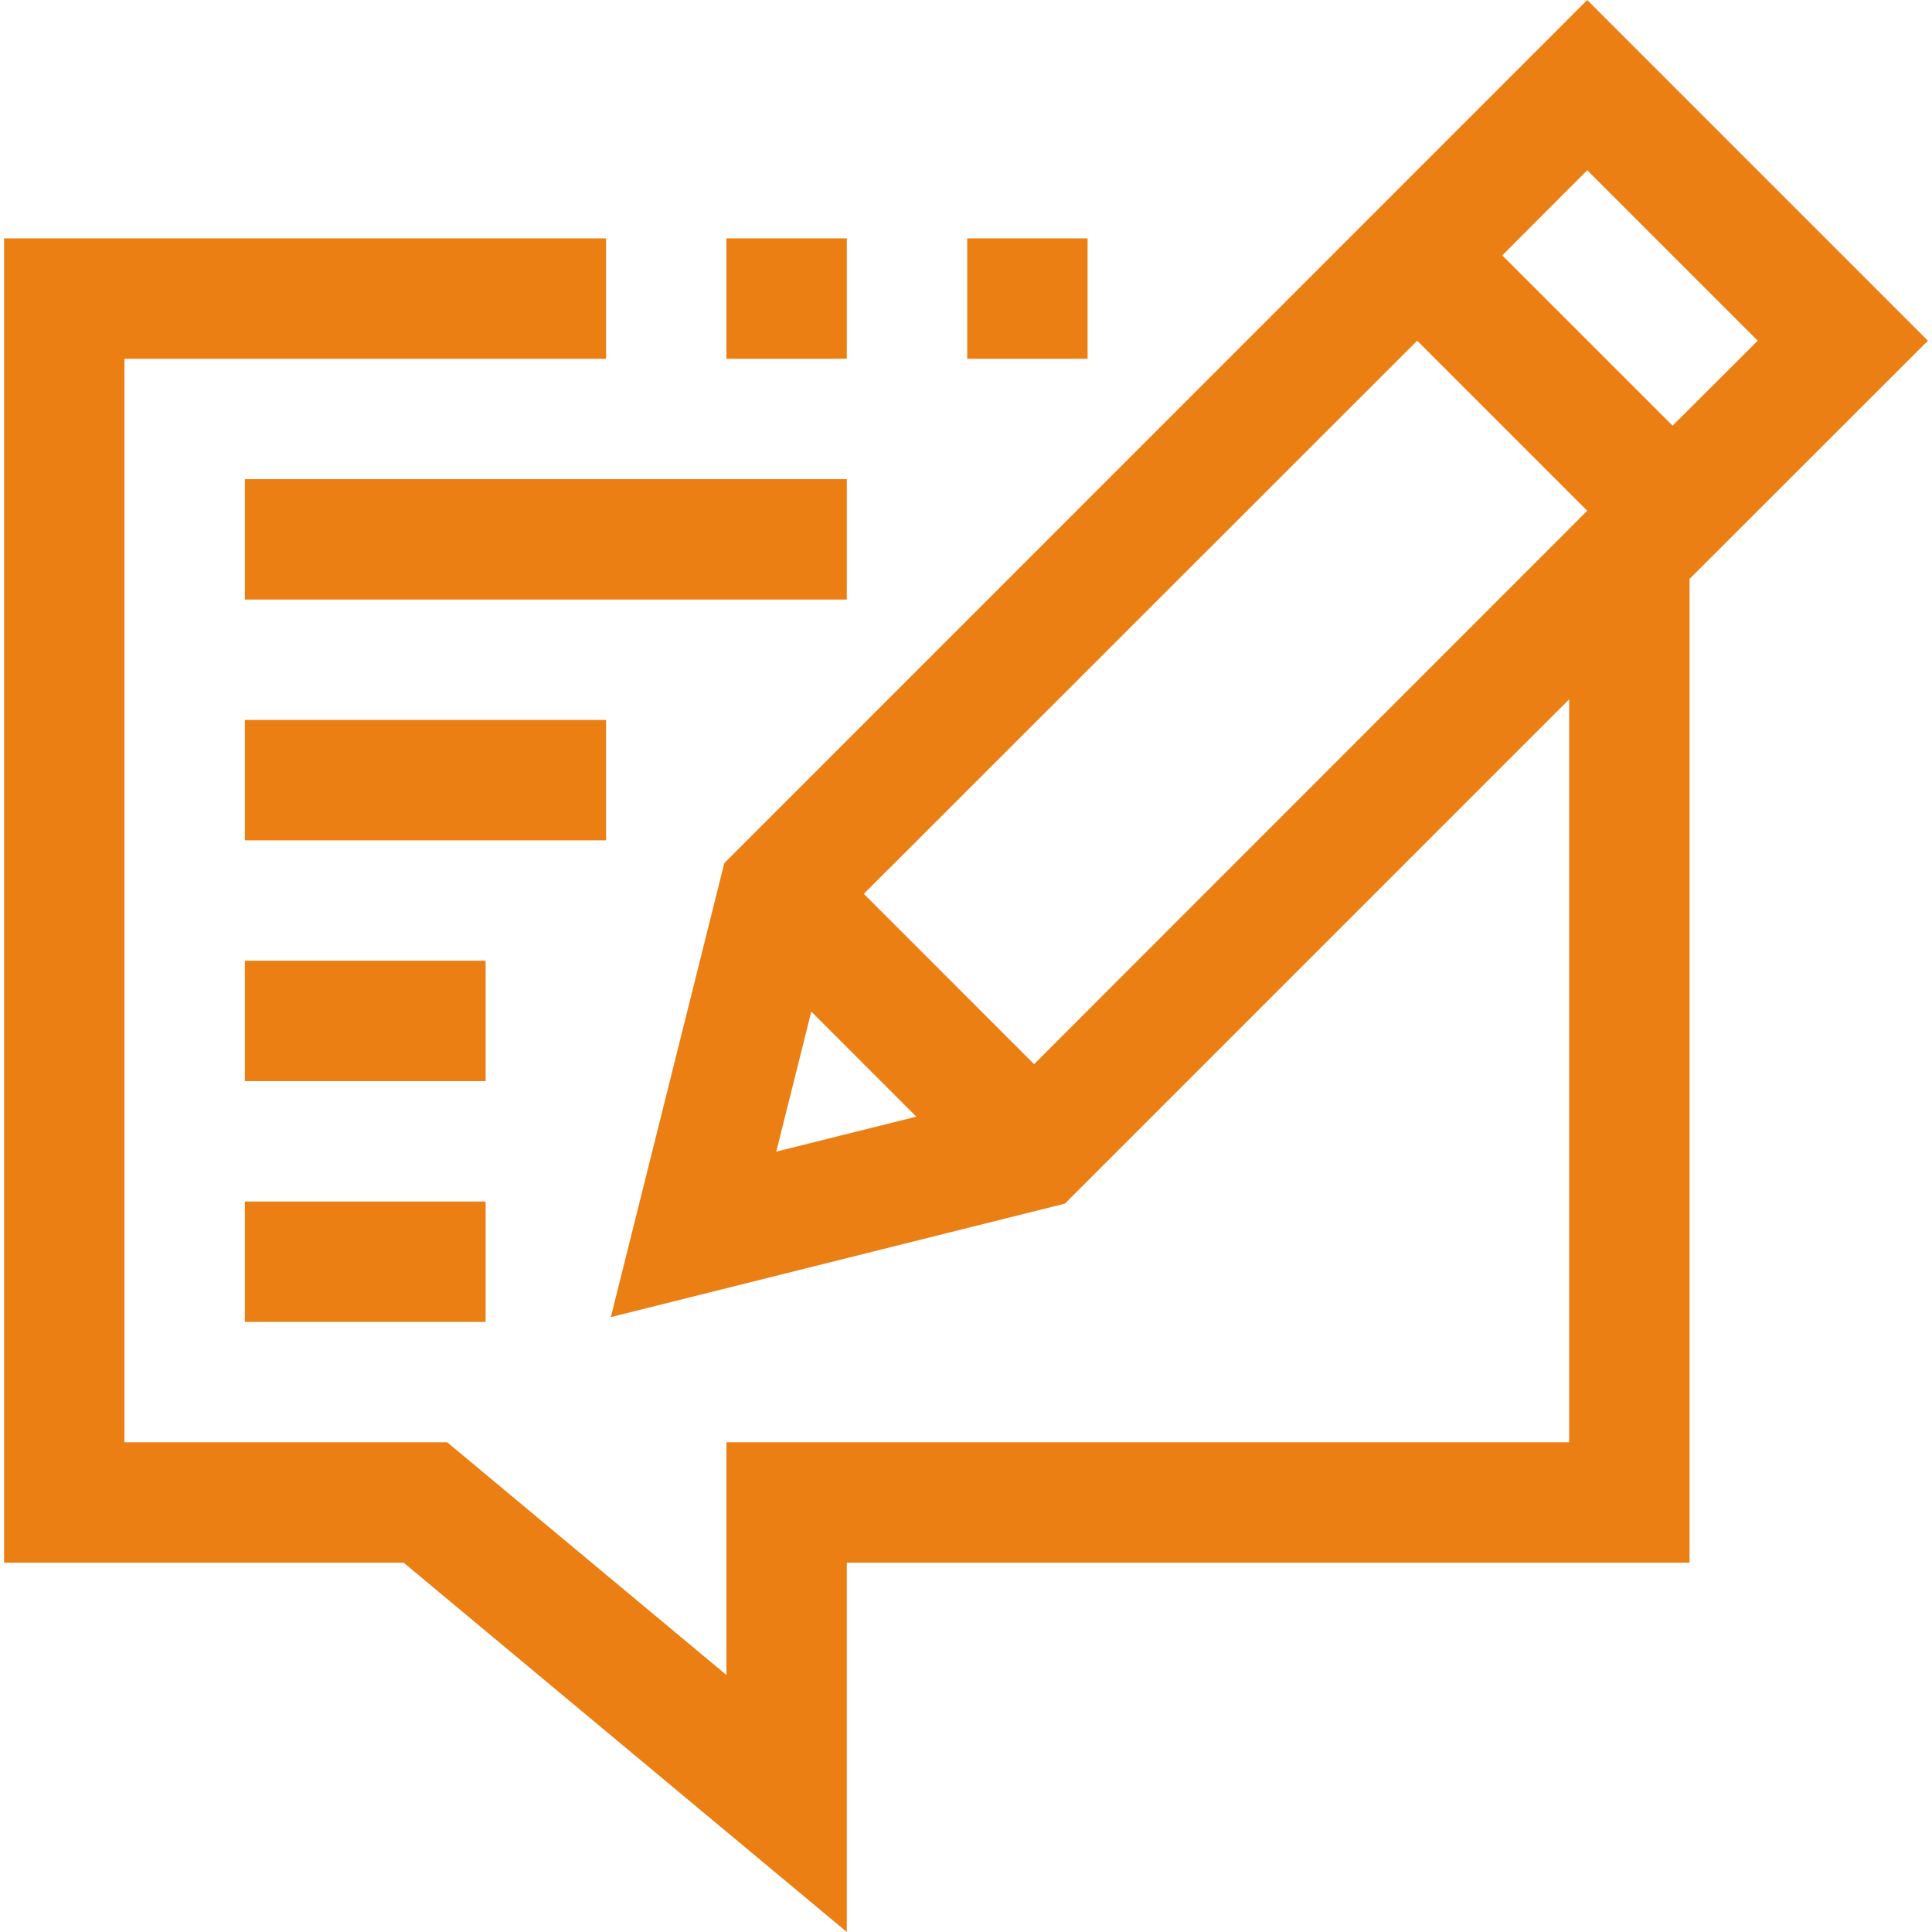
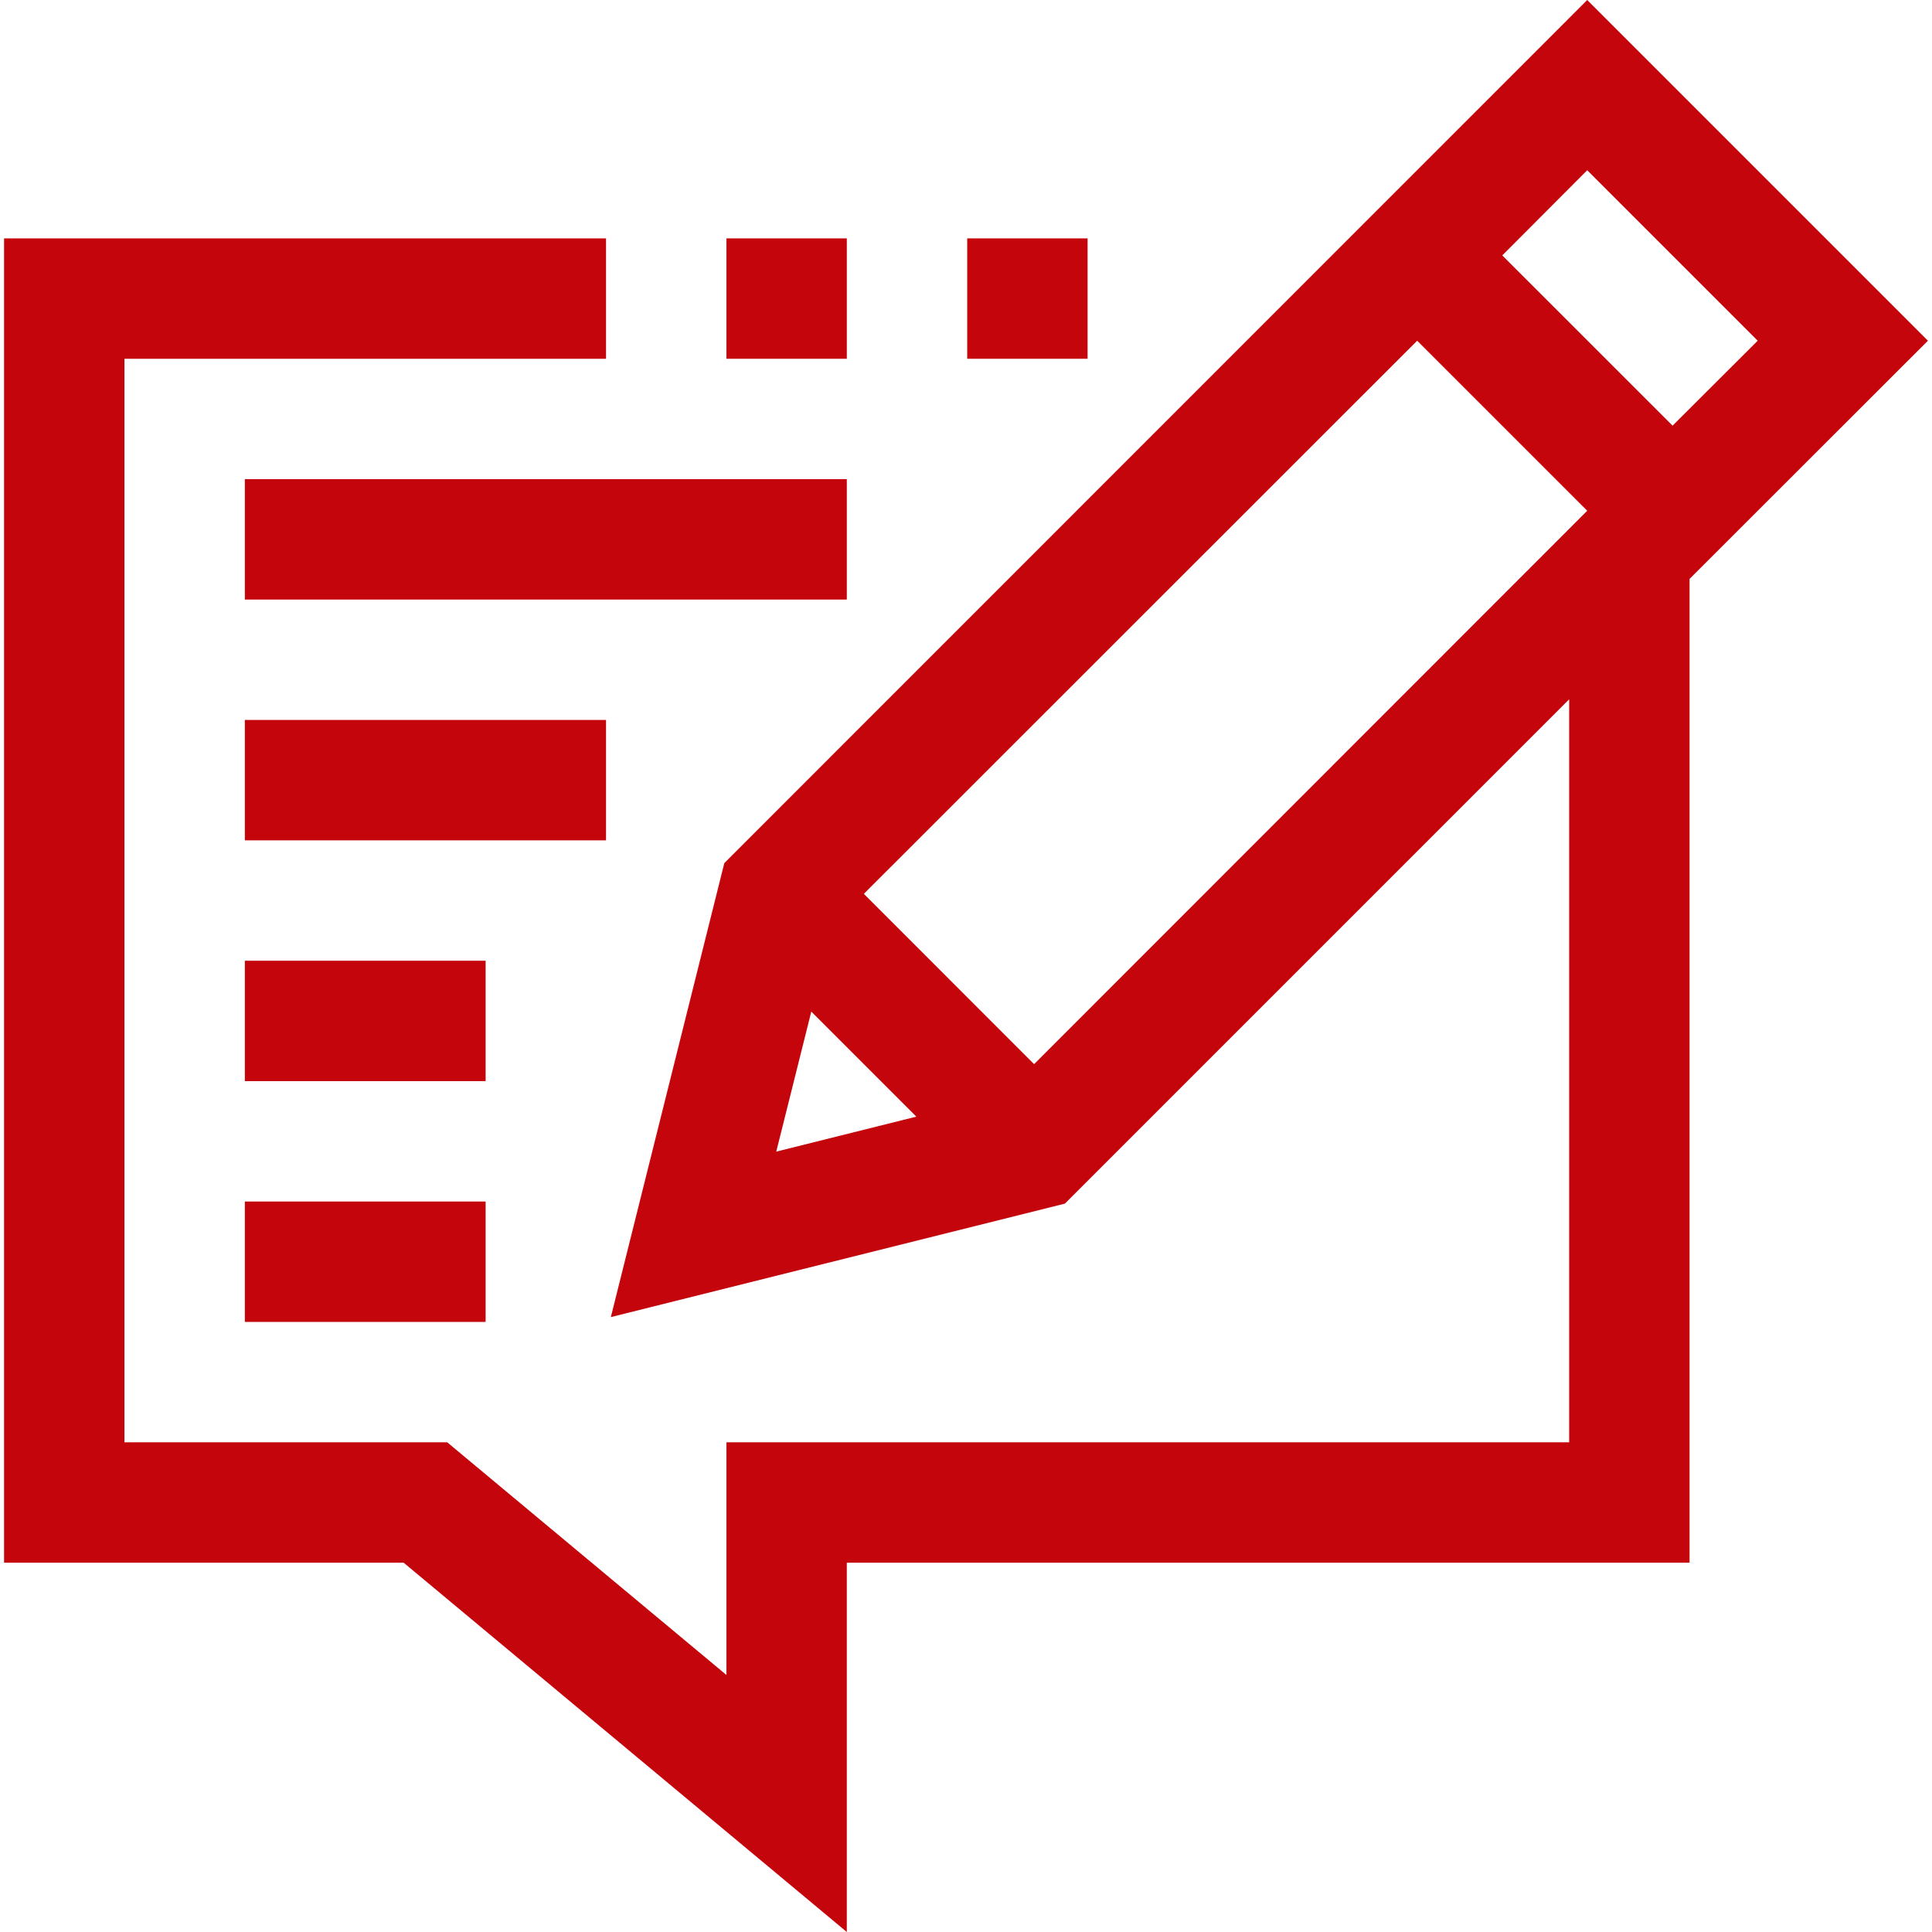
<svg xmlns="http://www.w3.org/2000/svg" version="1.1" id="Capa_1" x="0px" y="0px" viewBox="0 0 513.52 513.52" style="enable-background:new 0 0 513.52 513.52;" xml:space="preserve" width="512px" height="512px">
  <g>
    <g>
      <g>
-         <path d="M421.88,0L192.52,229.408L162.36,350.08l120.688-30.16L417.08,185.872V383.36h-224v61.84l-74.208-61.84H33.08v-288h128     v-32h-160v352h106.208l117.792,98.16v-98.16h224V153.872l63.36-63.312L421.88,0z M206.328,306.096l9.312-37.216l27.92,27.92     L206.328,306.096z M274.856,282.848l-45.248-45.264L376.68,90.56l45.2,45.2L274.856,282.848z M444.568,113.136l-45.264-45.248     l22.576-22.64l45.312,45.312L444.568,113.136z" fill="#eb7f13" />
-         <rect x="65.08" y="127.36" width="160" height="32" fill="#eb7f13" />
-         <rect x="65.08" y="191.36" width="96" height="32" fill="#eb7f13" />
-         <rect x="65.08" y="255.36" width="64" height="32" fill="#eb7f13" />
-         <rect x="65.08" y="319.36" width="64" height="32" fill="#eb7f13" />
-         <rect x="257.08" y="63.36" width="32" height="32" fill="#eb7f13" />
-         <rect x="193.08" y="63.36" width="32" height="32" fill="#eb7f13" />
+         <path d="M421.88,0L192.52,229.408L162.36,350.08l120.688-30.16L417.08,185.872V383.36h-224v61.84l-74.208-61.84H33.08v-288h128     v-32h-160v352h106.208l117.792,98.16v-98.16h224V153.872l63.36-63.312L421.88,0z M206.328,306.096l9.312-37.216l27.92,27.92     L206.328,306.096z M274.856,282.848l-45.248-45.264L376.68,90.56l45.2,45.2L274.856,282.848z M444.568,113.136l-45.264-45.248     l22.576-22.64l45.312,45.312L444.568,113.136z" fill="#c5050c" />
+         <rect x="65.08" y="127.36" width="160" height="32" fill="#c5050c" />
+         <rect x="65.08" y="191.36" width="96" height="32" fill="#c5050c" />
+         <rect x="65.08" y="255.36" width="64" height="32" fill="#c5050c" />
+         <rect x="65.08" y="319.36" width="64" height="32" fill="#c5050c" />
+         <rect x="257.08" y="63.36" width="32" height="32" fill="#c5050c" />
+         <rect x="193.08" y="63.36" width="32" height="32" fill="#c5050c" />
      </g>
    </g>
  </g>
  <g>
</g>
  <g>
</g>
  <g>
</g>
  <g>
</g>
  <g>
</g>
  <g>
</g>
  <g>
</g>
  <g>
</g>
  <g>
</g>
  <g>
</g>
  <g>
</g>
  <g>
</g>
  <g>
</g>
  <g>
</g>
  <g>
</g>
</svg>
